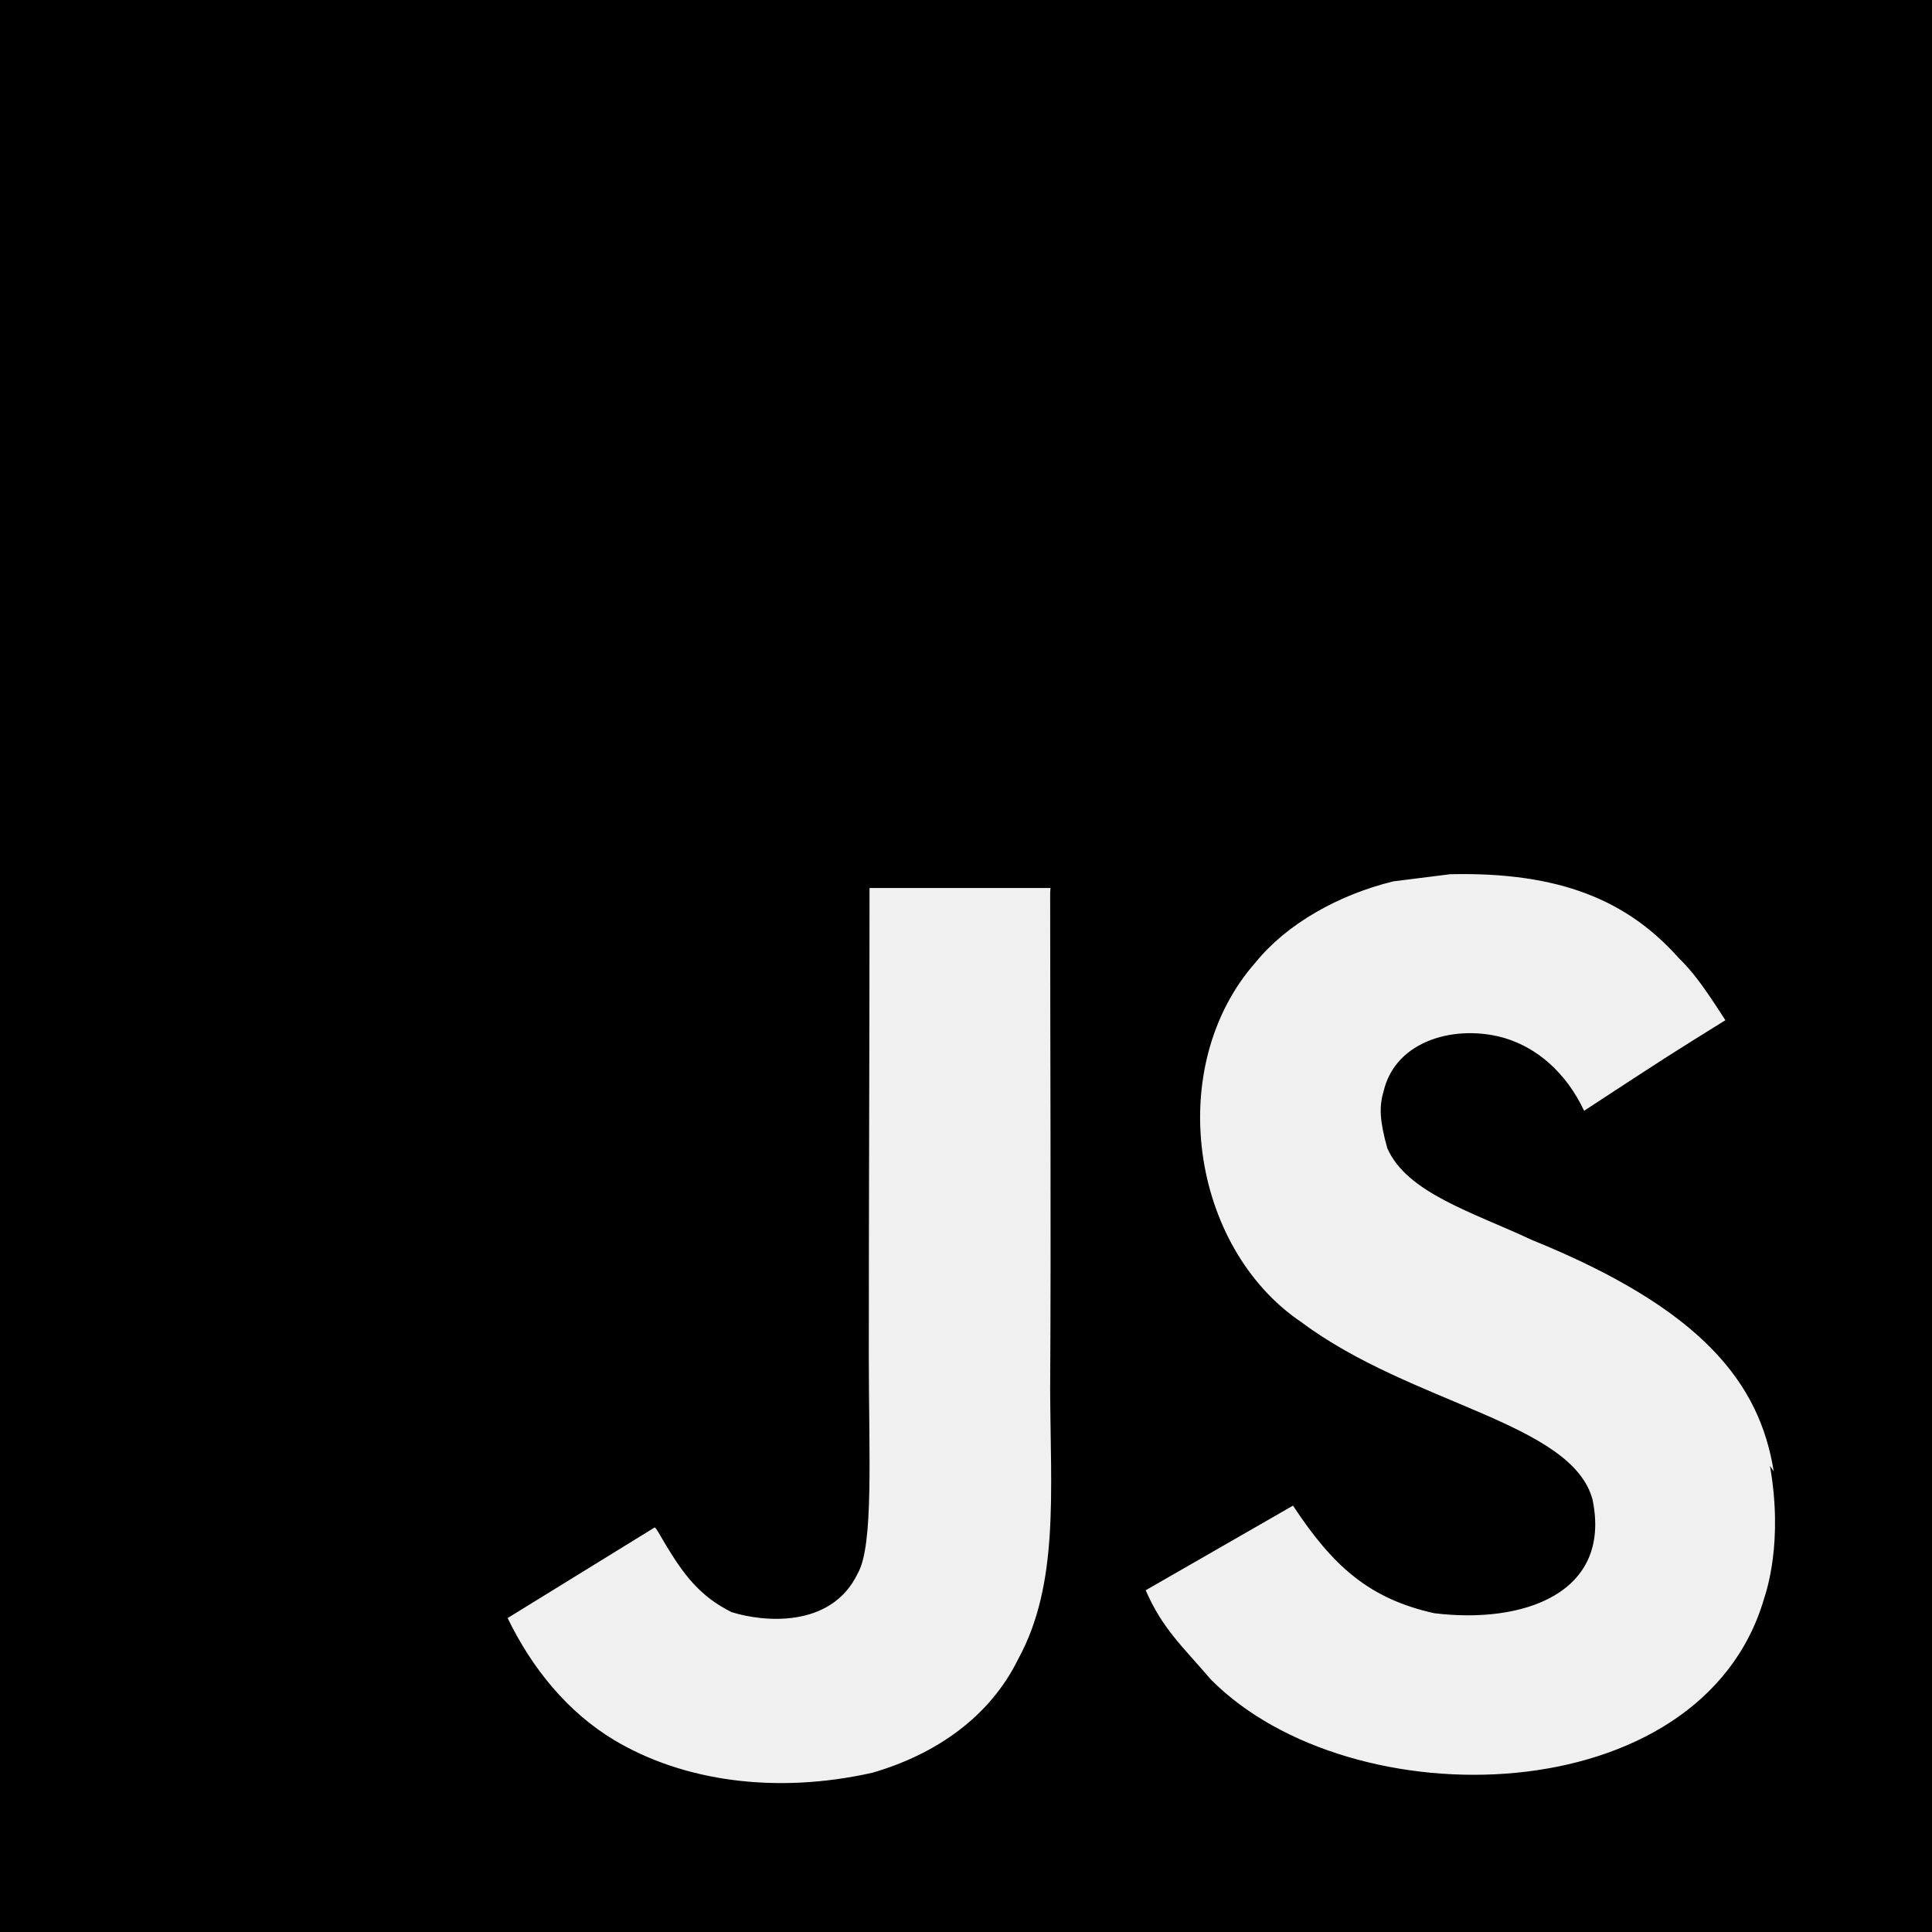
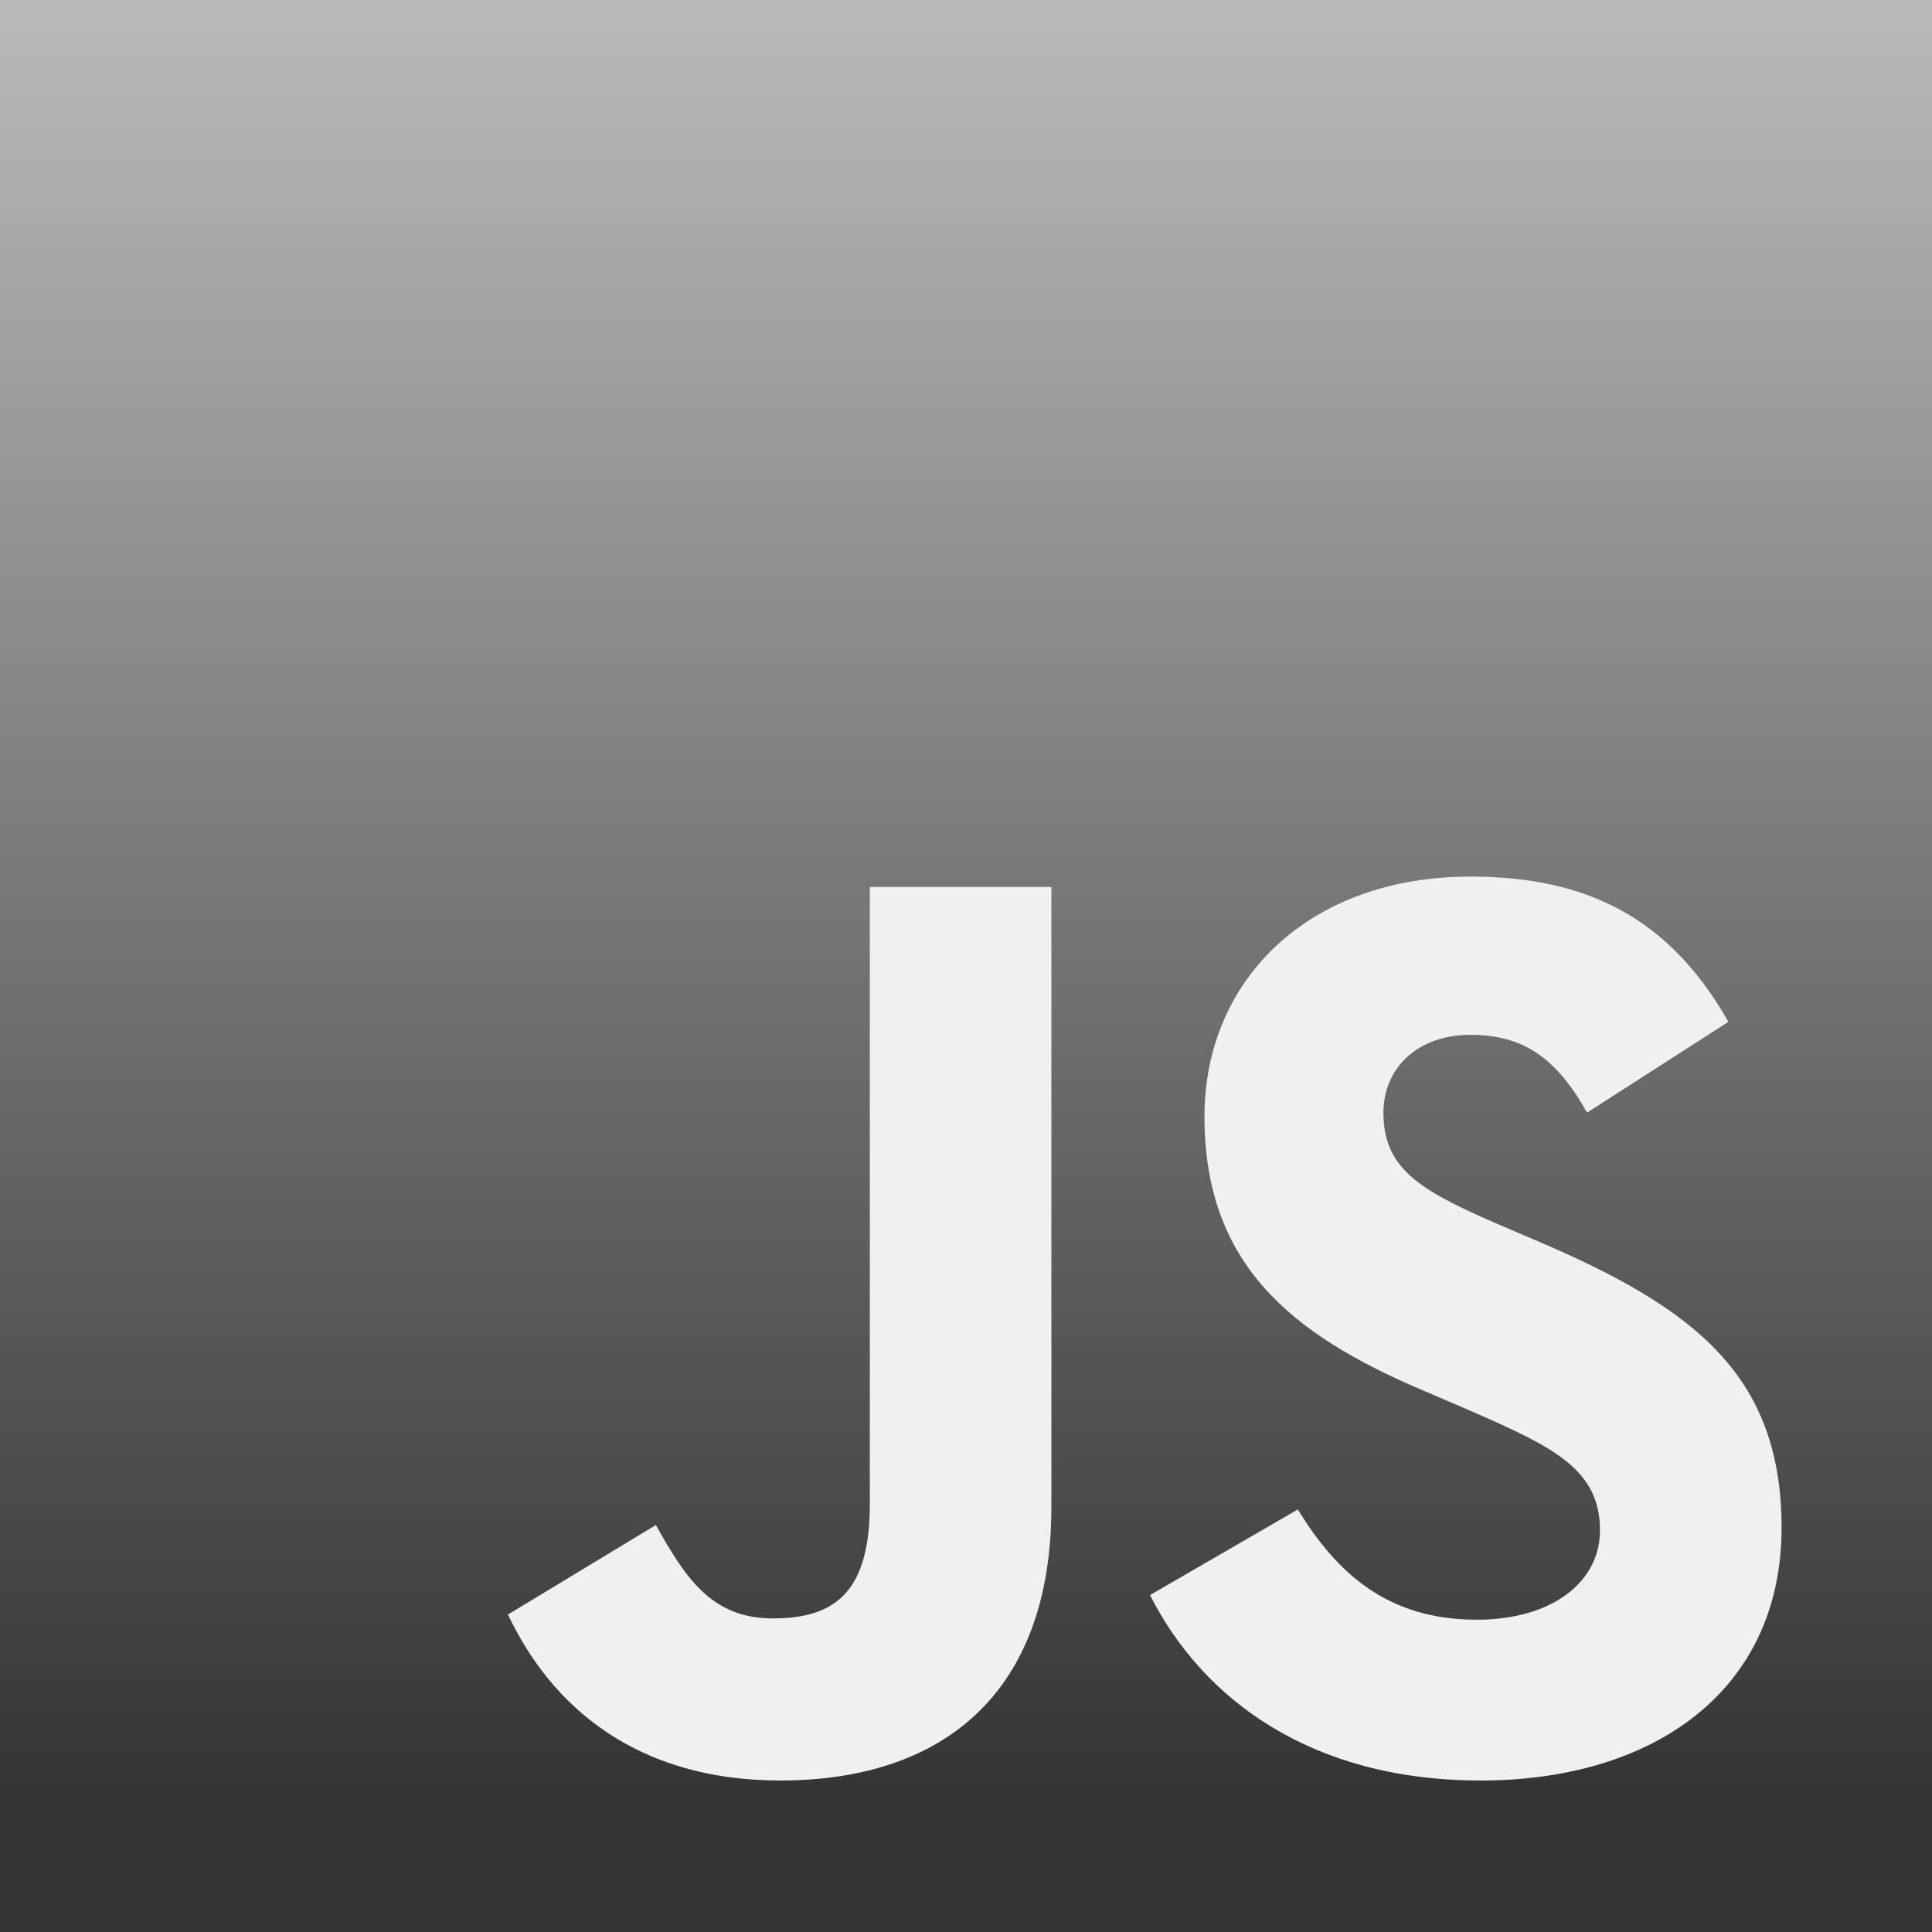
- <svg xmlns="http://www.w3.org/2000/svg" role="img" viewBox="0 0 16 16" id="Javascript--Streamline-Simple-Icons" height="16" width="16">
-   <path d="M0 0h16v16H0V0zm14.689 12.184c-0.117 -0.73 -0.592 -1.343 -2.002 -1.915 -0.491 -0.23 -1.036 -0.39 -1.198 -0.76 -0.061 -0.22 -0.07 -0.34 -0.031 -0.47 0.1 -0.431 0.61 -0.56 1.01 -0.44 0.26 0.08 0.5 0.28 0.651 0.6 0.689 -0.451 0.689 -0.451 1.17 -0.75 -0.18 -0.28 -0.269 -0.401 -0.391 -0.52 -0.42 -0.47 -0.979 -0.71 -1.889 -0.689l-0.47 0.059c-0.451 0.11 -0.88 0.35 -1.14 0.67 -0.76 0.861 -0.541 2.361 0.379 2.981 0.91 0.68 2.241 0.829 2.411 1.47 0.16 0.78 -0.58 1.03 -1.311 0.94 -0.541 -0.12 -0.84 -0.391 -1.17 -0.891l-1.22 0.701c0.14 0.32 0.3 0.459 0.54 0.739 1.16 1.171 4.06 1.111 4.581 -0.669 0.019 -0.06 0.16 -0.47 0.049 -1.1l0.031 0.045zm-5.989 -4.83h-1.499c0 1.292 -0.006 2.576 -0.006 3.87 0 0.821 0.042 1.575 -0.092 1.807 -0.22 0.459 -0.787 0.401 -1.044 0.32 -0.264 -0.131 -0.398 -0.311 -0.553 -0.57 -0.042 -0.07 -0.073 -0.131 -0.085 -0.131l-1.217 0.75c0.203 0.42 0.5 0.781 0.883 1.011 0.57 0.34 1.336 0.45 2.138 0.27 0.522 -0.151 0.972 -0.461 1.207 -0.941 0.34 -0.62 0.268 -1.38 0.265 -2.231 0.008 -1.369 0 -2.739 0 -4.119l0.003 -0.037z" fill="#000000" stroke-width="0.667" />
+ <svg xmlns="http://www.w3.org/2000/svg" width="512" height="512" viewBox="0 0 512 512" fill="none">
+   <g clip-path="url(#clip0_58_79)">
+     <path fill-rule="evenodd" clip-rule="evenodd" d="M0 0H512V512H0V0ZM134.623 427.865C145.965 451.92 168.308 471.852 206.797 471.852C249.416 471.852 278.627 449.169 278.627 399.334V235.058H230.512V398.654C230.512 422.71 220.544 428.894 204.734 428.894C188.24 428.894 181.364 417.555 173.805 404.153L134.623 427.865ZM343.939 400.026L304.763 422.709C318.852 450.549 347.722 471.856 392.401 471.856C438.11 471.856 472.135 448.144 472.135 404.837C472.135 364.627 449.107 346.757 408.208 329.228L396.18 324.073C375.561 315.137 366.625 309.293 366.625 294.858C366.625 283.174 375.561 274.239 389.652 274.239C403.399 274.239 412.332 280.08 420.581 294.858L458.043 270.801C442.236 242.962 420.24 232.307 389.652 232.307C346.689 232.307 319.195 259.803 319.195 295.89C319.195 335.071 342.222 353.629 376.937 368.405L388.962 373.564C410.959 383.184 424.018 389.027 424.018 405.524C424.018 419.272 411.305 429.24 391.369 429.24C367.656 429.24 354.252 416.868 343.939 400.026Z" fill="url(#paint0_linear_58_79)" />
+   </g>
+   <defs>
+     <linearGradient id="paint0_linear_58_79" x1="256" y1="0" x2="256" y2="512" gradientUnits="userSpaceOnUse">
+       <stop stop-color="#BABABA" />
+       <stop offset="0.925" stop-color="#353535" />
+     </linearGradient>
+     <clipPath id="clip0_58_79">
+       <rect width="512" height="512" fill="white" />
+     </clipPath>
+   </defs>
</svg>
